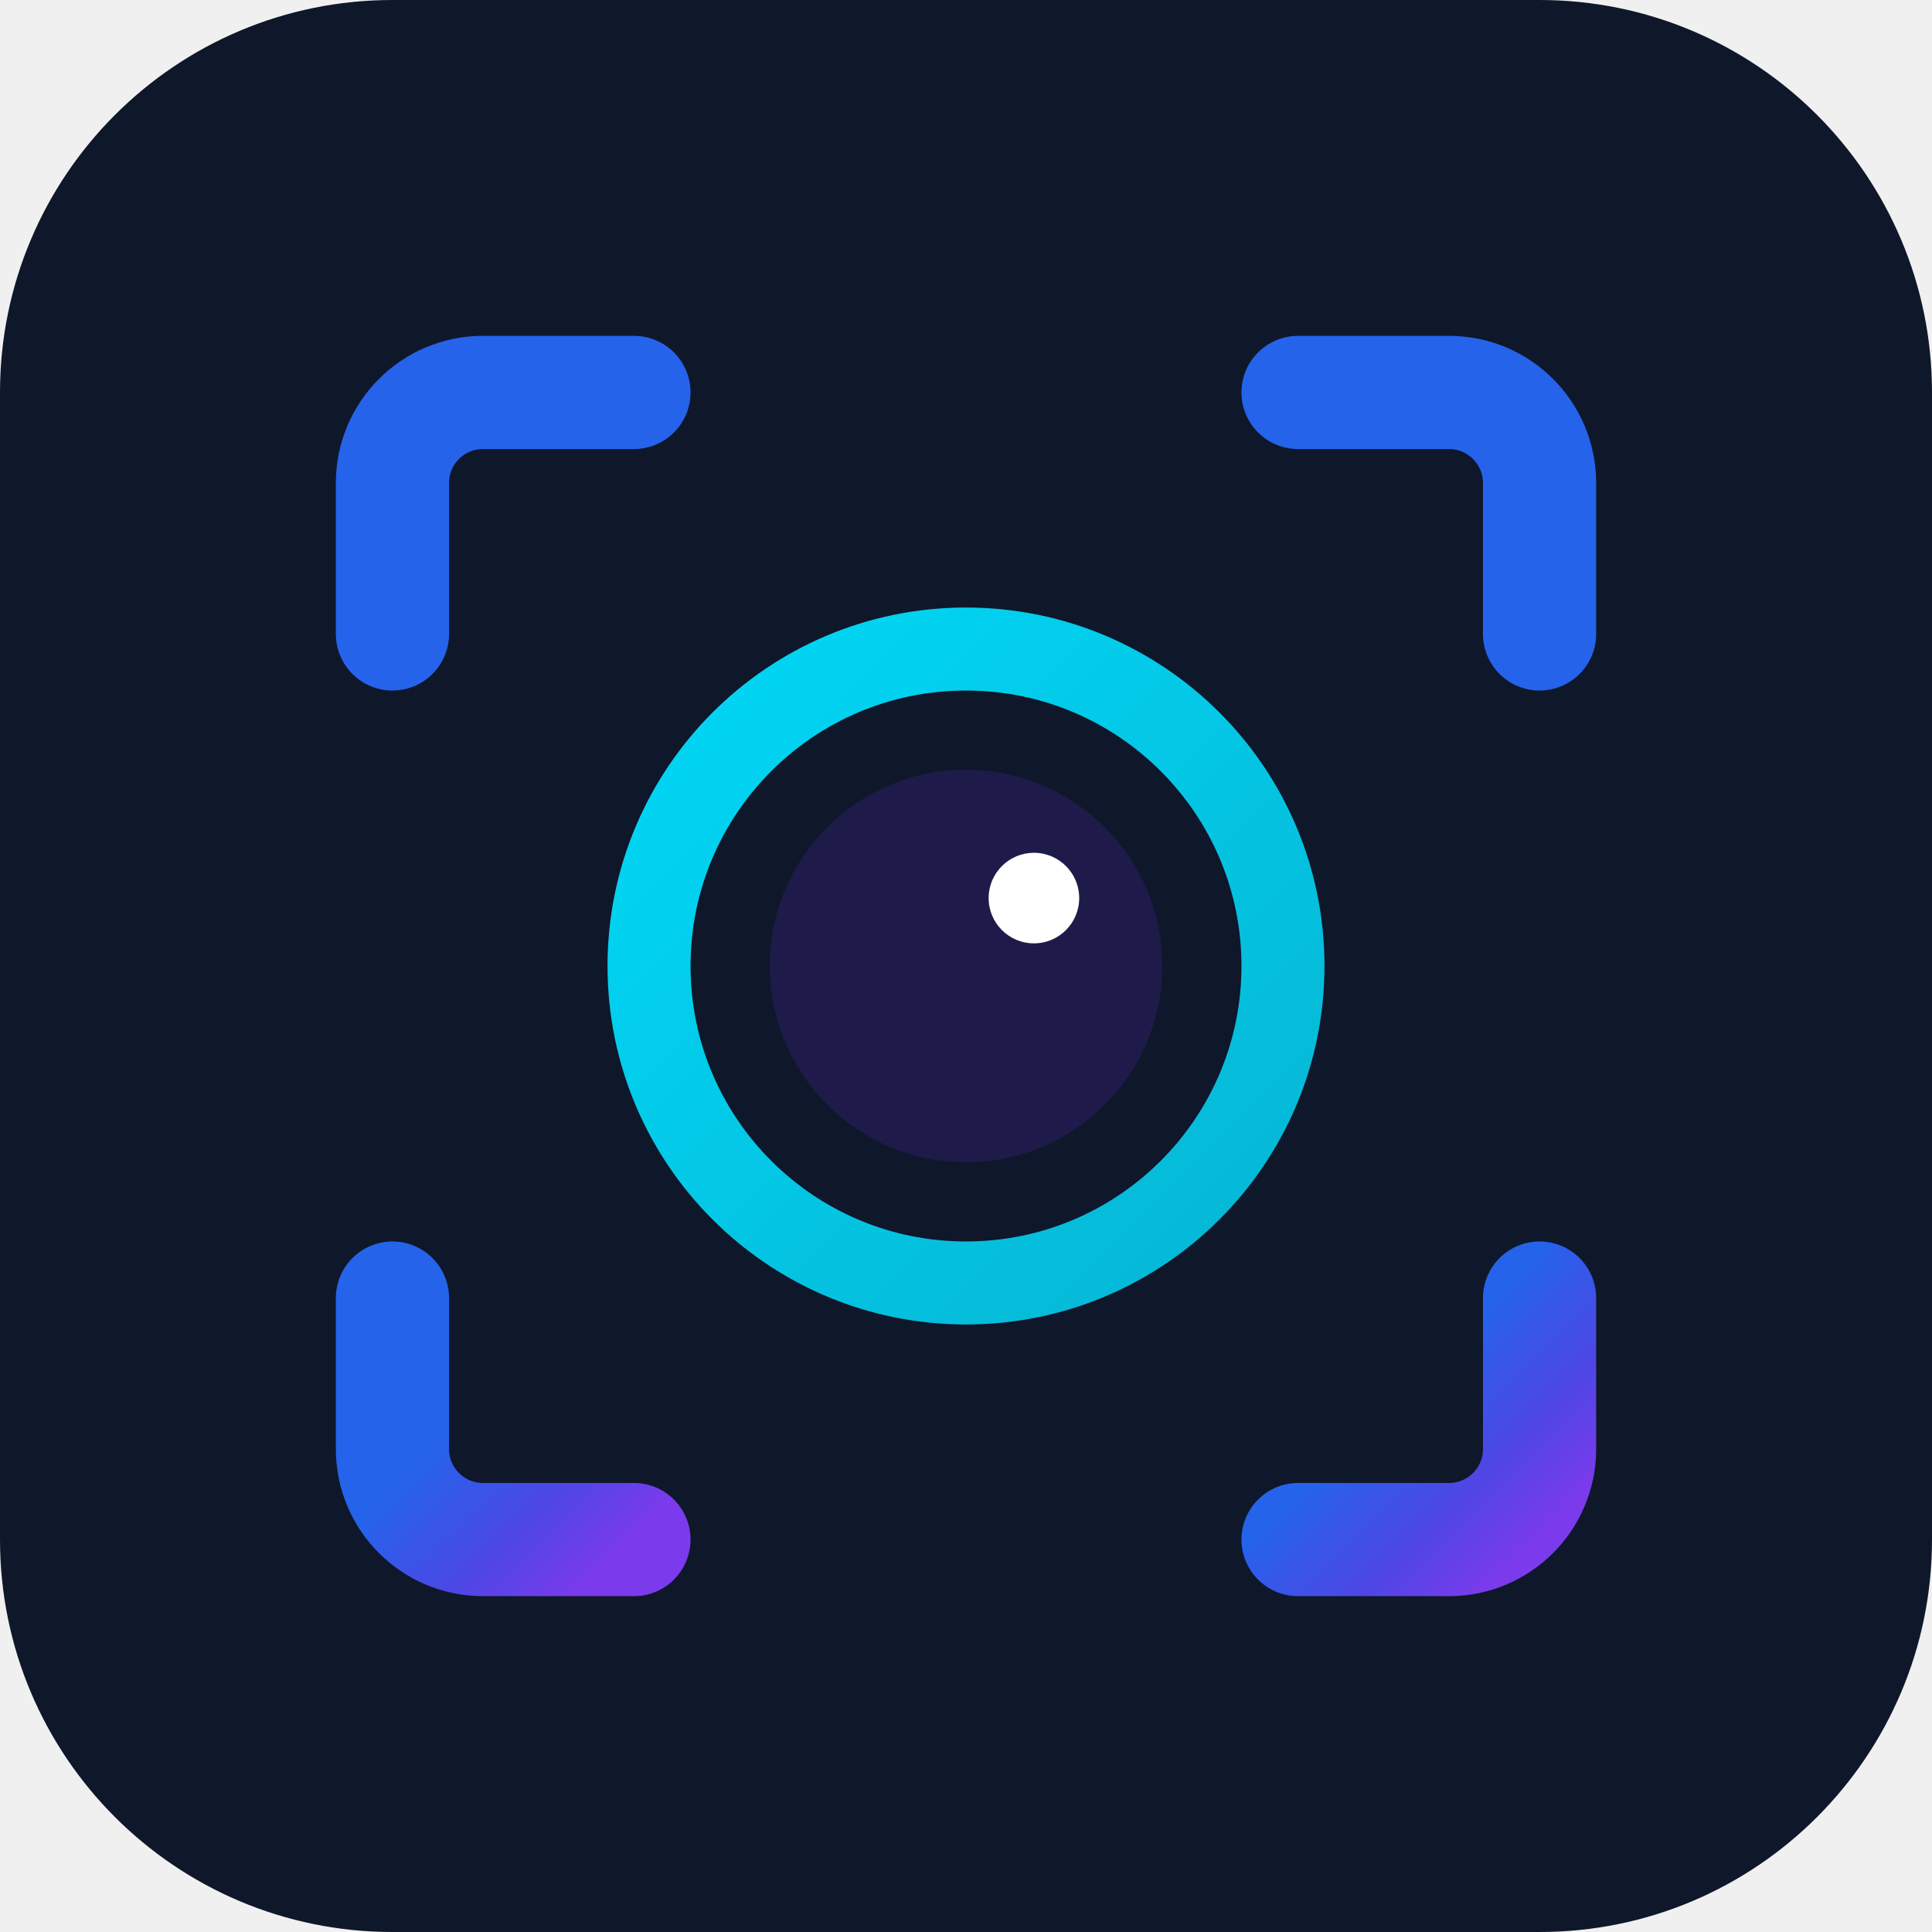
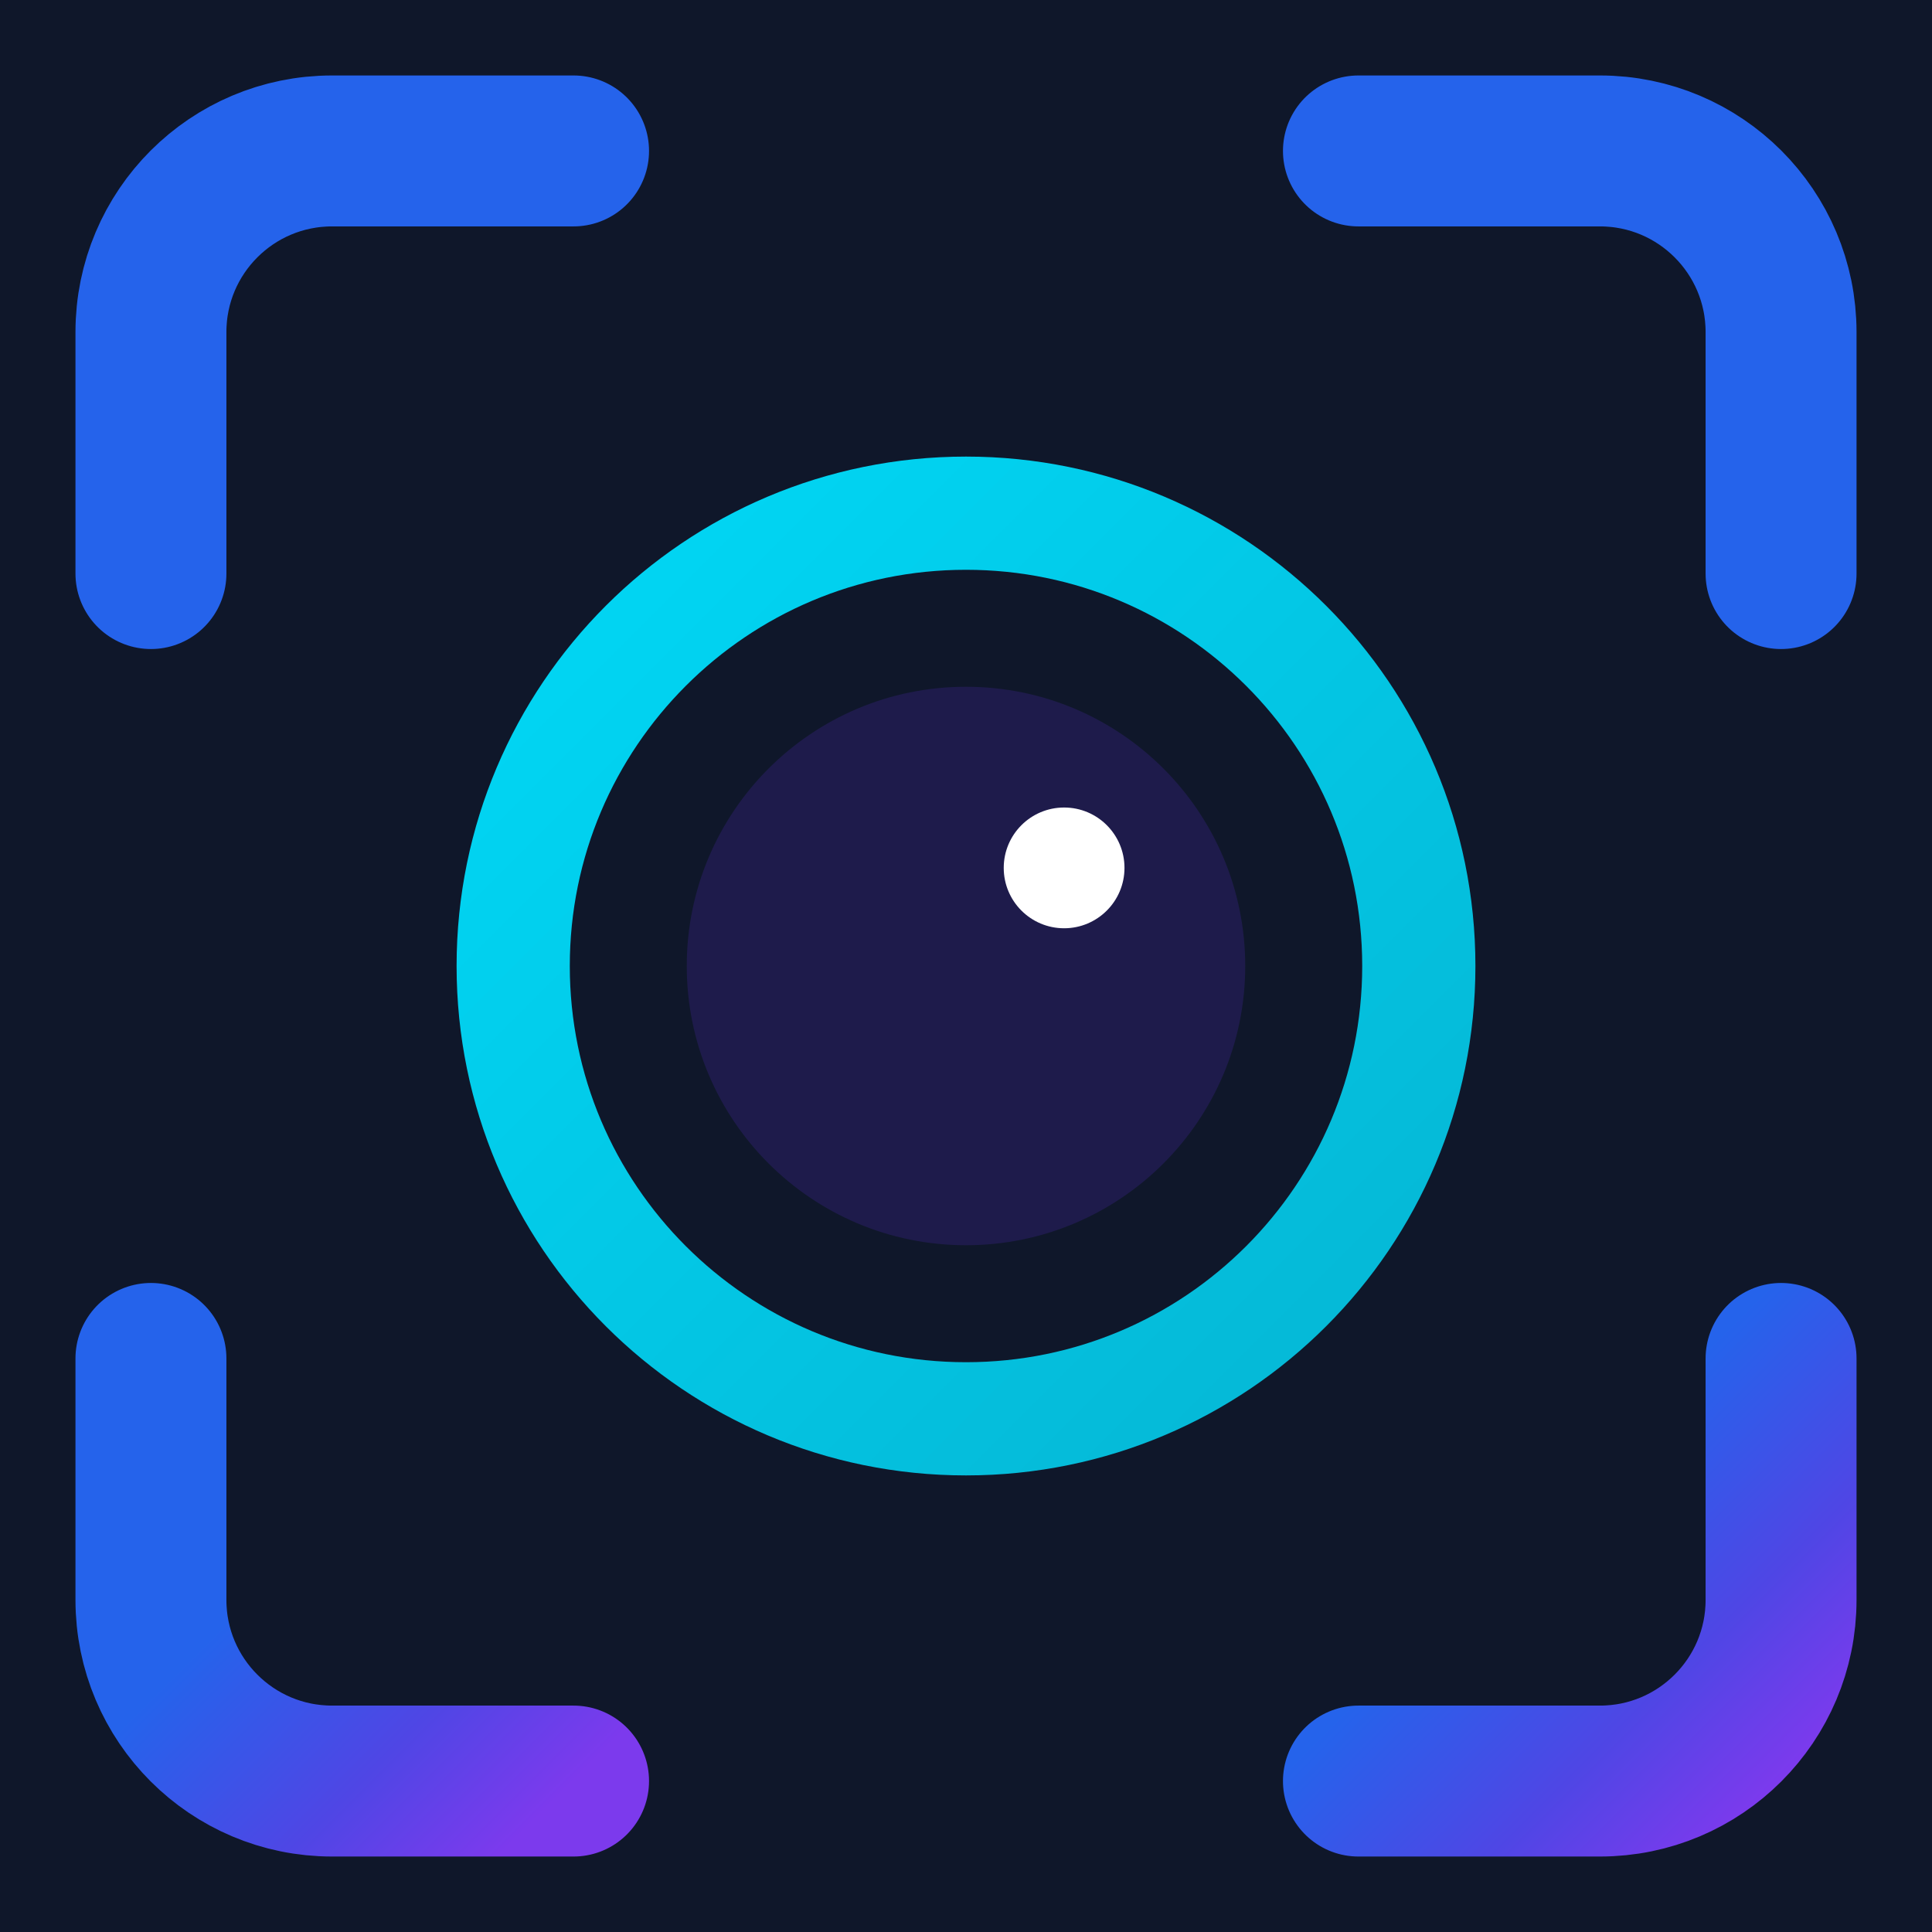
<svg xmlns="http://www.w3.org/2000/svg" viewBox="0 0 128 128" width="128" height="128" fill="none">
  <defs>
    <linearGradient id="ic-frame-grad-v2" x1="0%" y1="0%" x2="100%" y2="100%">
      <stop offset="0%" stop-color="#2563EB" />
      <stop offset="40%" stop-color="#2563EB" />
      <stop offset="75%" stop-color="#4F46E5" />
      <stop offset="100%" stop-color="#7C3AED" />
    </linearGradient>
    <linearGradient id="ic-lens-grad-v2" x1="0%" y1="0%" x2="100%" y2="100%">
      <stop offset="0%" stop-color="#00D8F6" />
      <stop offset="100%" stop-color="#06B6D4" />
    </linearGradient>
  </defs>
-   <rect width="128" height="128" rx="26" fill="#0F172A" />
-   <path d="M 26 42 V 32 C 26 28.686 28.686 26 32 26 H 42" stroke="#2563EB" stroke-width="7.5" stroke-linecap="round" stroke-linejoin="round" />
-   <path d="M 86 26 H 96 C 99.314 26 102 28.686 102 32 V 42" stroke="#2563EB" stroke-width="7.5" stroke-linecap="round" stroke-linejoin="round" />
-   <path d="M 102 86 V 96 C 102 99.314 99.314 102 96 102 H 86" stroke="url(#ic-frame-grad-v2)" stroke-width="7.5" stroke-linecap="round" stroke-linejoin="round" />
-   <path d="M 42 102 H 32 C 28.686 102 26 99.314 26 96 V 86" stroke="url(#ic-frame-grad-v2)" stroke-width="7.5" stroke-linecap="round" stroke-linejoin="round" />
-   <circle cx="64" cy="64" r="21" stroke="url(#ic-lens-grad-v2)" stroke-width="5.5" fill="none" />
-   <circle cx="64" cy="64" r="13" fill="#1E1B4B" />
-   <circle cx="68.5" cy="59.5" r="3" fill="#FFFFFF" />
+   <rect width="128" height="128" fill="#0F172A" />
+   <path d="M 10 38 V 22 C 10 15.373 15.373 10 22 10 H 38" stroke="#2563EB" stroke-width="10" stroke-linecap="round" stroke-linejoin="round" />
+   <path d="M 90 10 H 106 C 112.627 10 118 15.373 118 22 V 38" stroke="#2563EB" stroke-width="10" stroke-linecap="round" stroke-linejoin="round" />
+   <path d="M 118 90 V 106 C 118 112.627 112.627 118 106 118 H 90" stroke="url(#ic-frame-grad-v2)" stroke-width="10" stroke-linecap="round" stroke-linejoin="round" />
+   <path d="M 38 118 H 22 C 15.373 118 10 112.627 10 106 V 90" stroke="url(#ic-frame-grad-v2)" stroke-width="10" stroke-linecap="round" stroke-linejoin="round" />
+   <circle cx="64" cy="64" r="30" stroke="url(#ic-lens-grad-v2)" stroke-width="7.5" fill="none" />
+   <circle cx="64" cy="64" r="18.5" fill="#1E1B4B" />
+   <circle cx="70.5" cy="57.5" r="4" fill="#FFFFFF" />
</svg>
